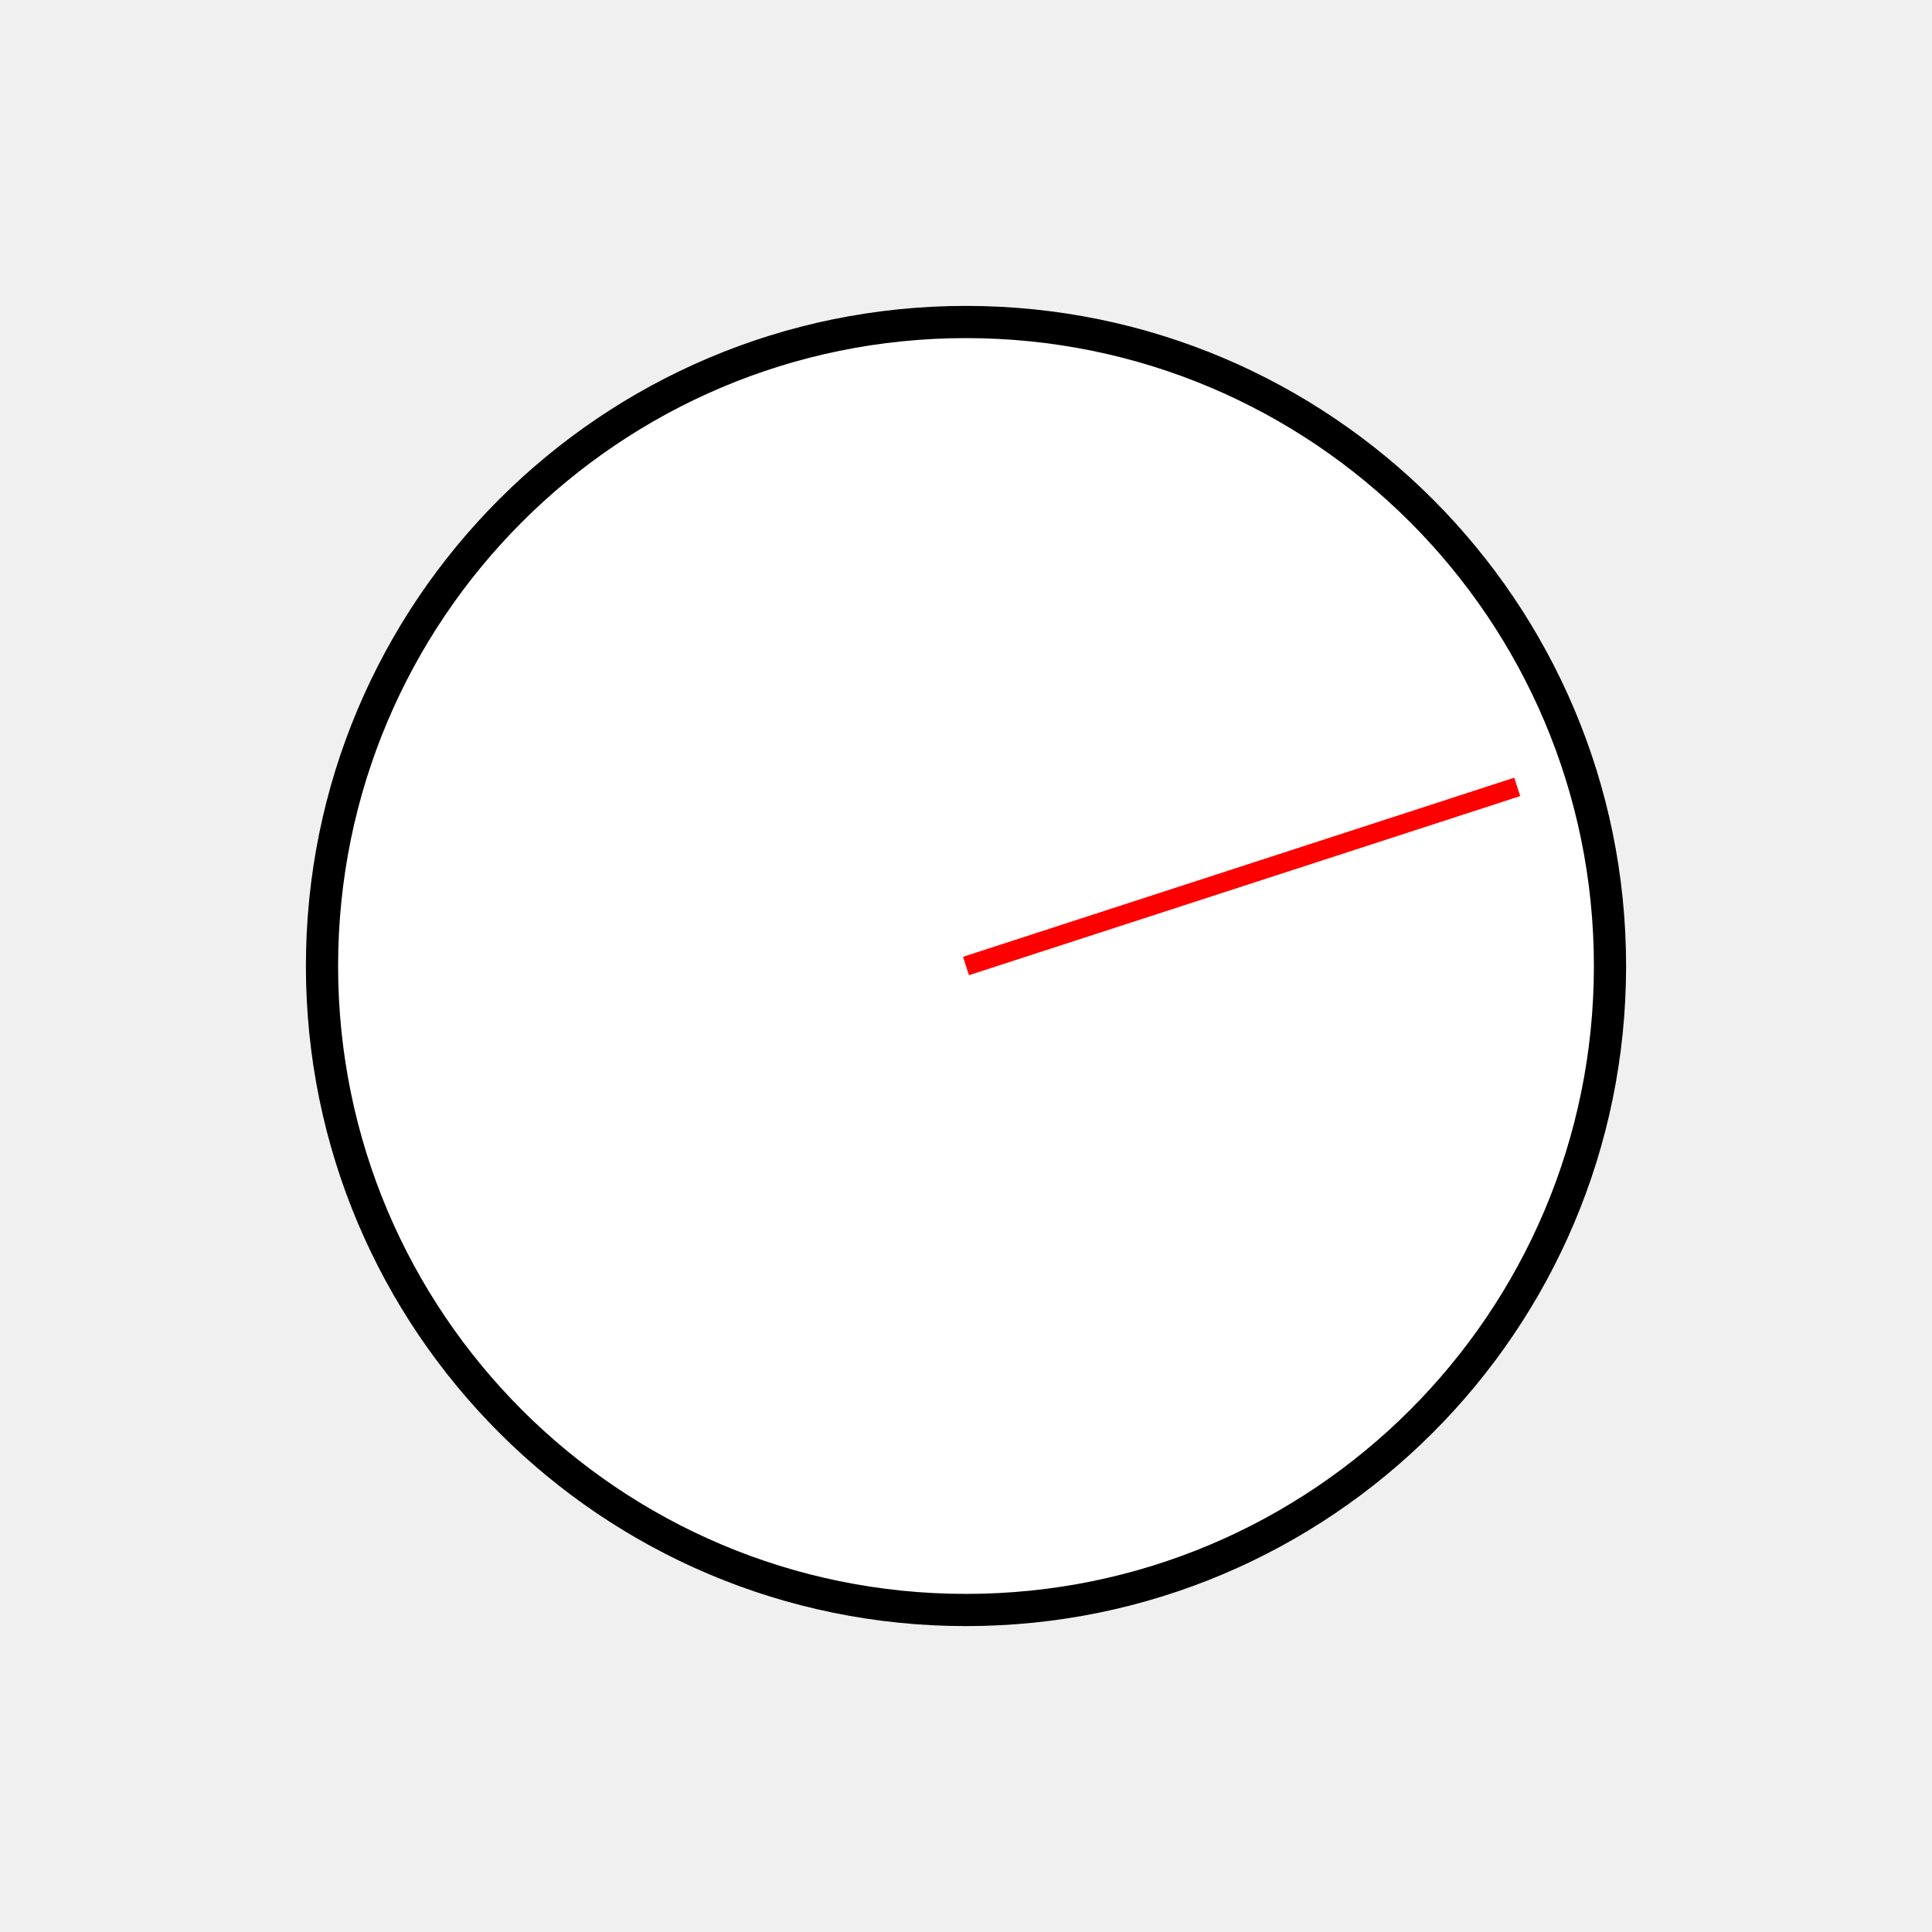
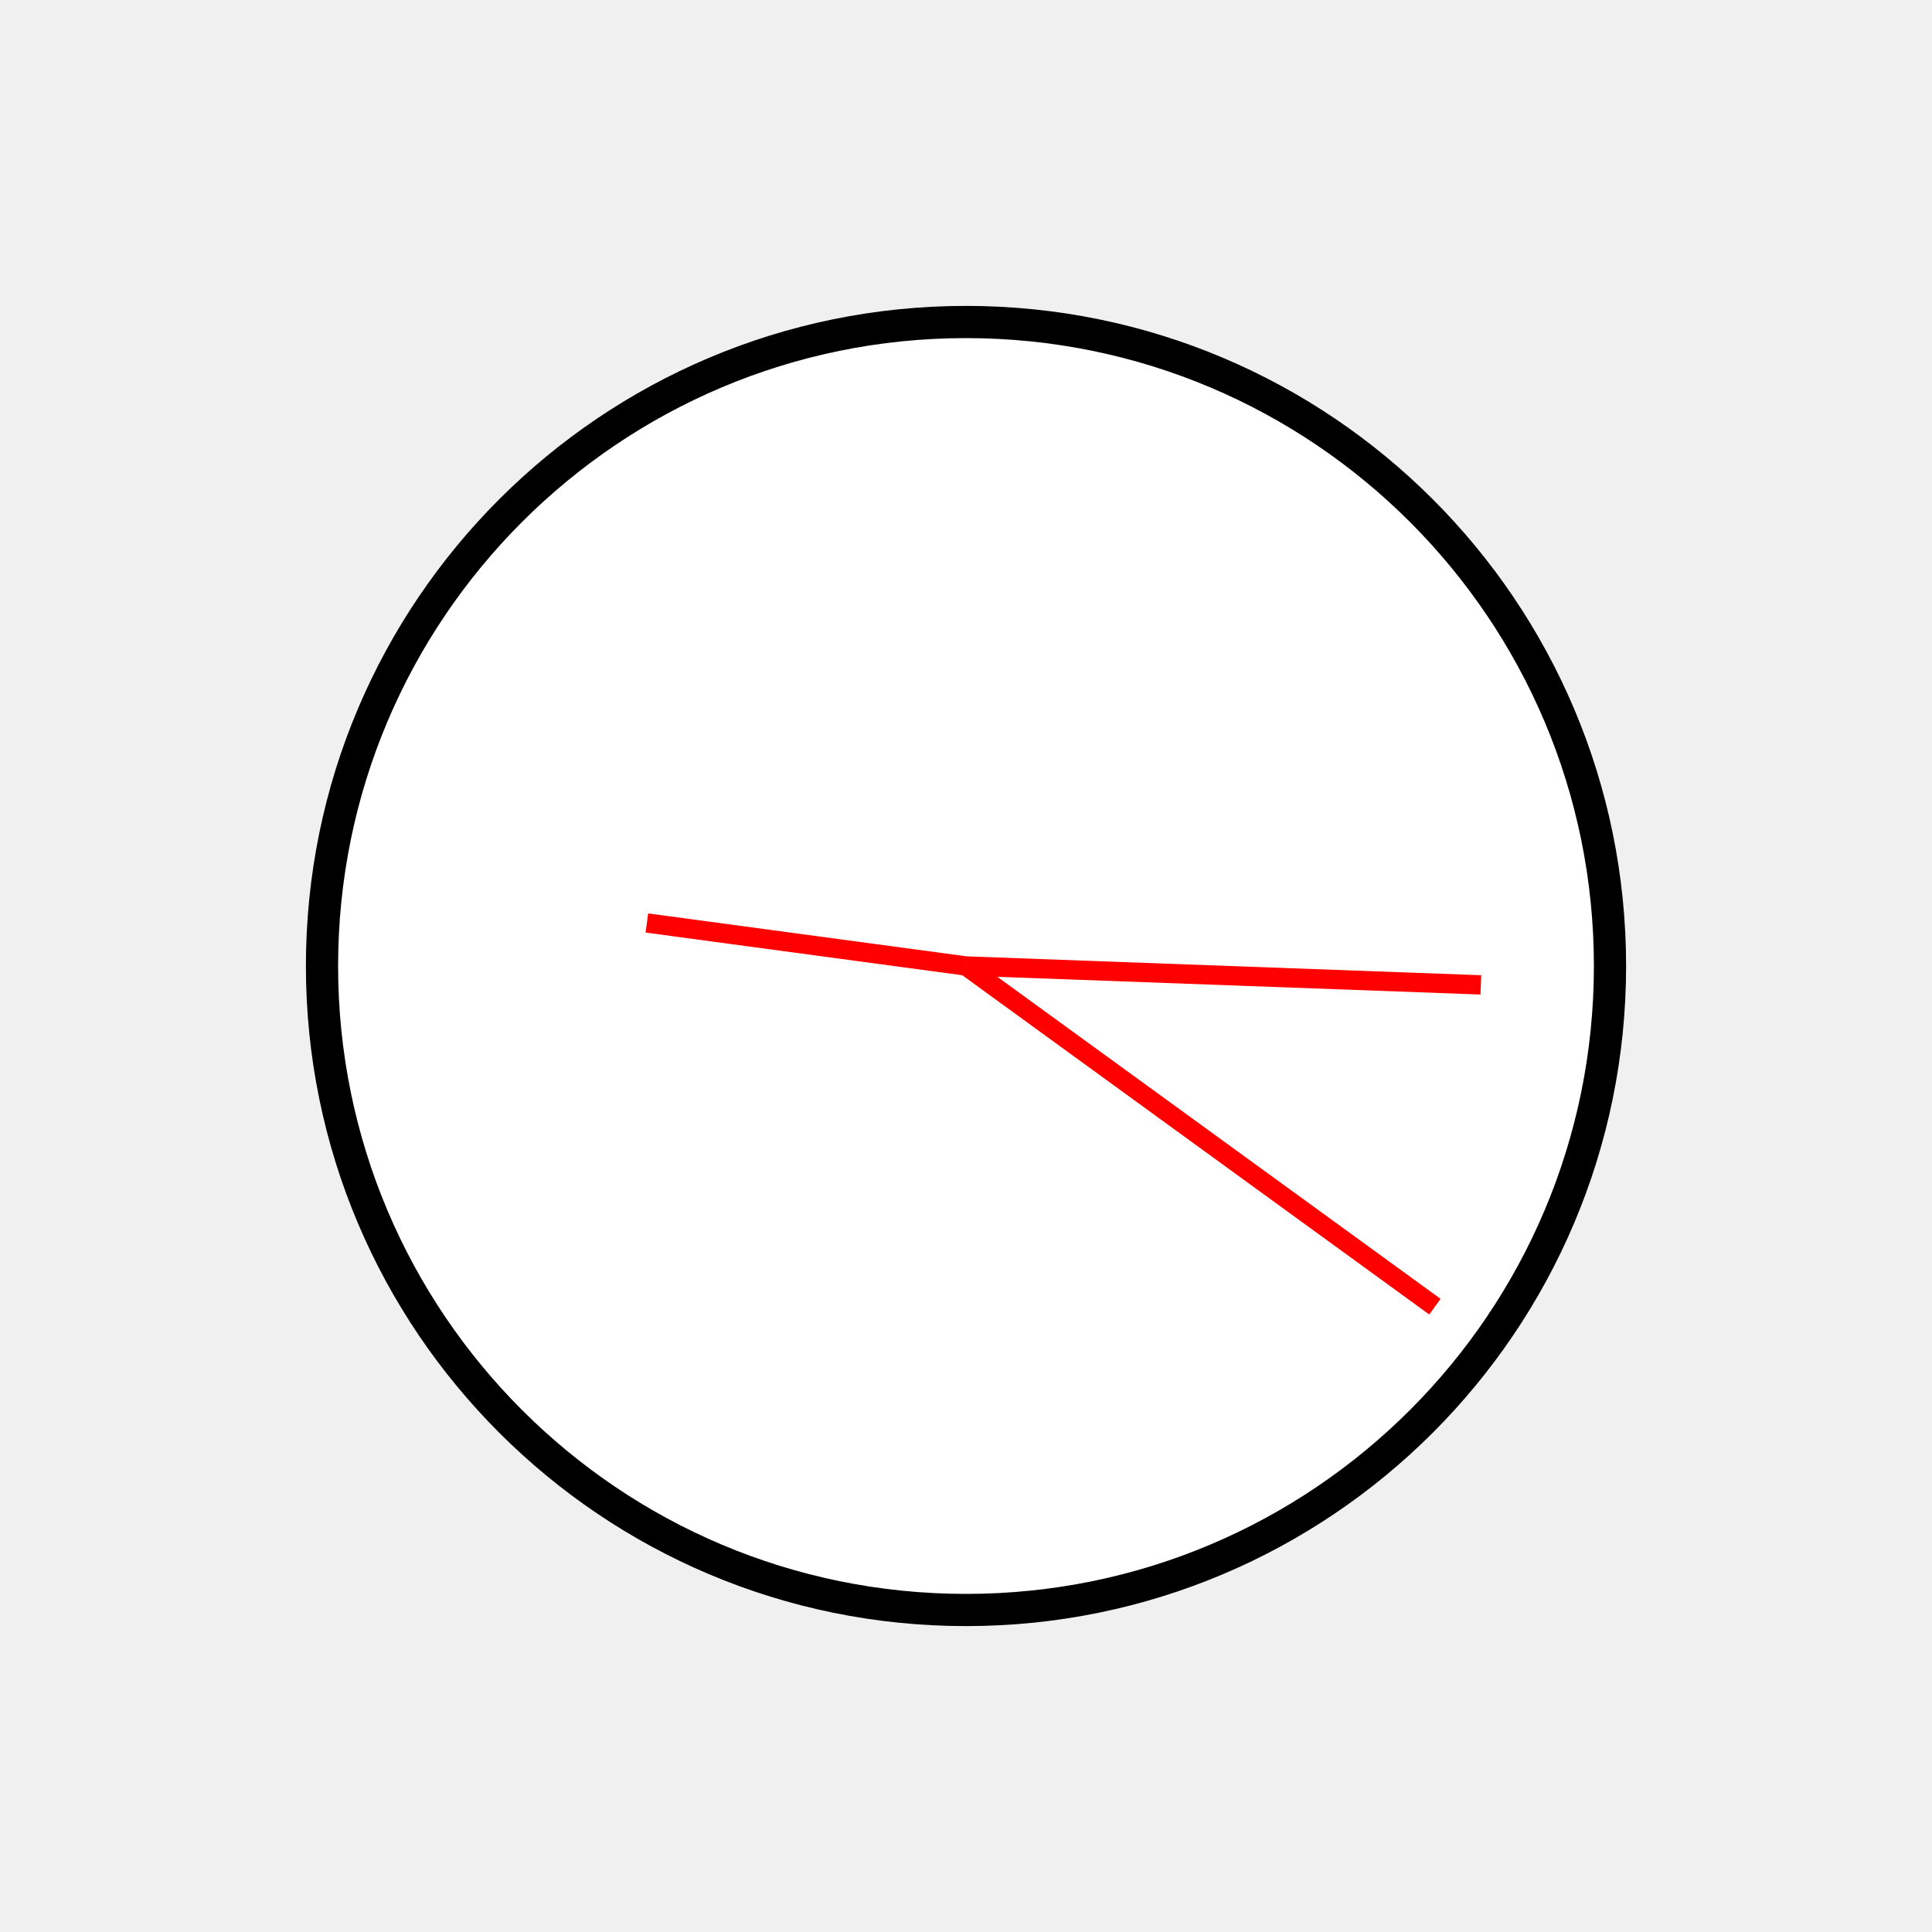
<svg xmlns="http://www.w3.org/2000/svg" width="100%" height="100%" viewBox="0 0 300 300" version="2.0">
  <circle cx="150" cy="150" r="100" style="fill:#fff;stroke:#000;stroke-width:5px;" />
-   <line x1="150" y1="150" x2="235.595" y2="122.188" style="fill:none;stroke:#f00;stroke-width:3px;" />
+   <line x1="150" y1="150" x2="222.812" y2="202.901" style="fill:none;stroke:#f00;stroke-width:3px;" />
+   <line x1="150" y1="150" x2="229.946" y2="152.931" style="fill:none;stroke:#f00;stroke-width:3px;" />
+   <line x1="150" y1="150" x2="100.448" y2="143.322" style="fill:none;stroke:#f00;stroke-width:3px;" />
</svg>
